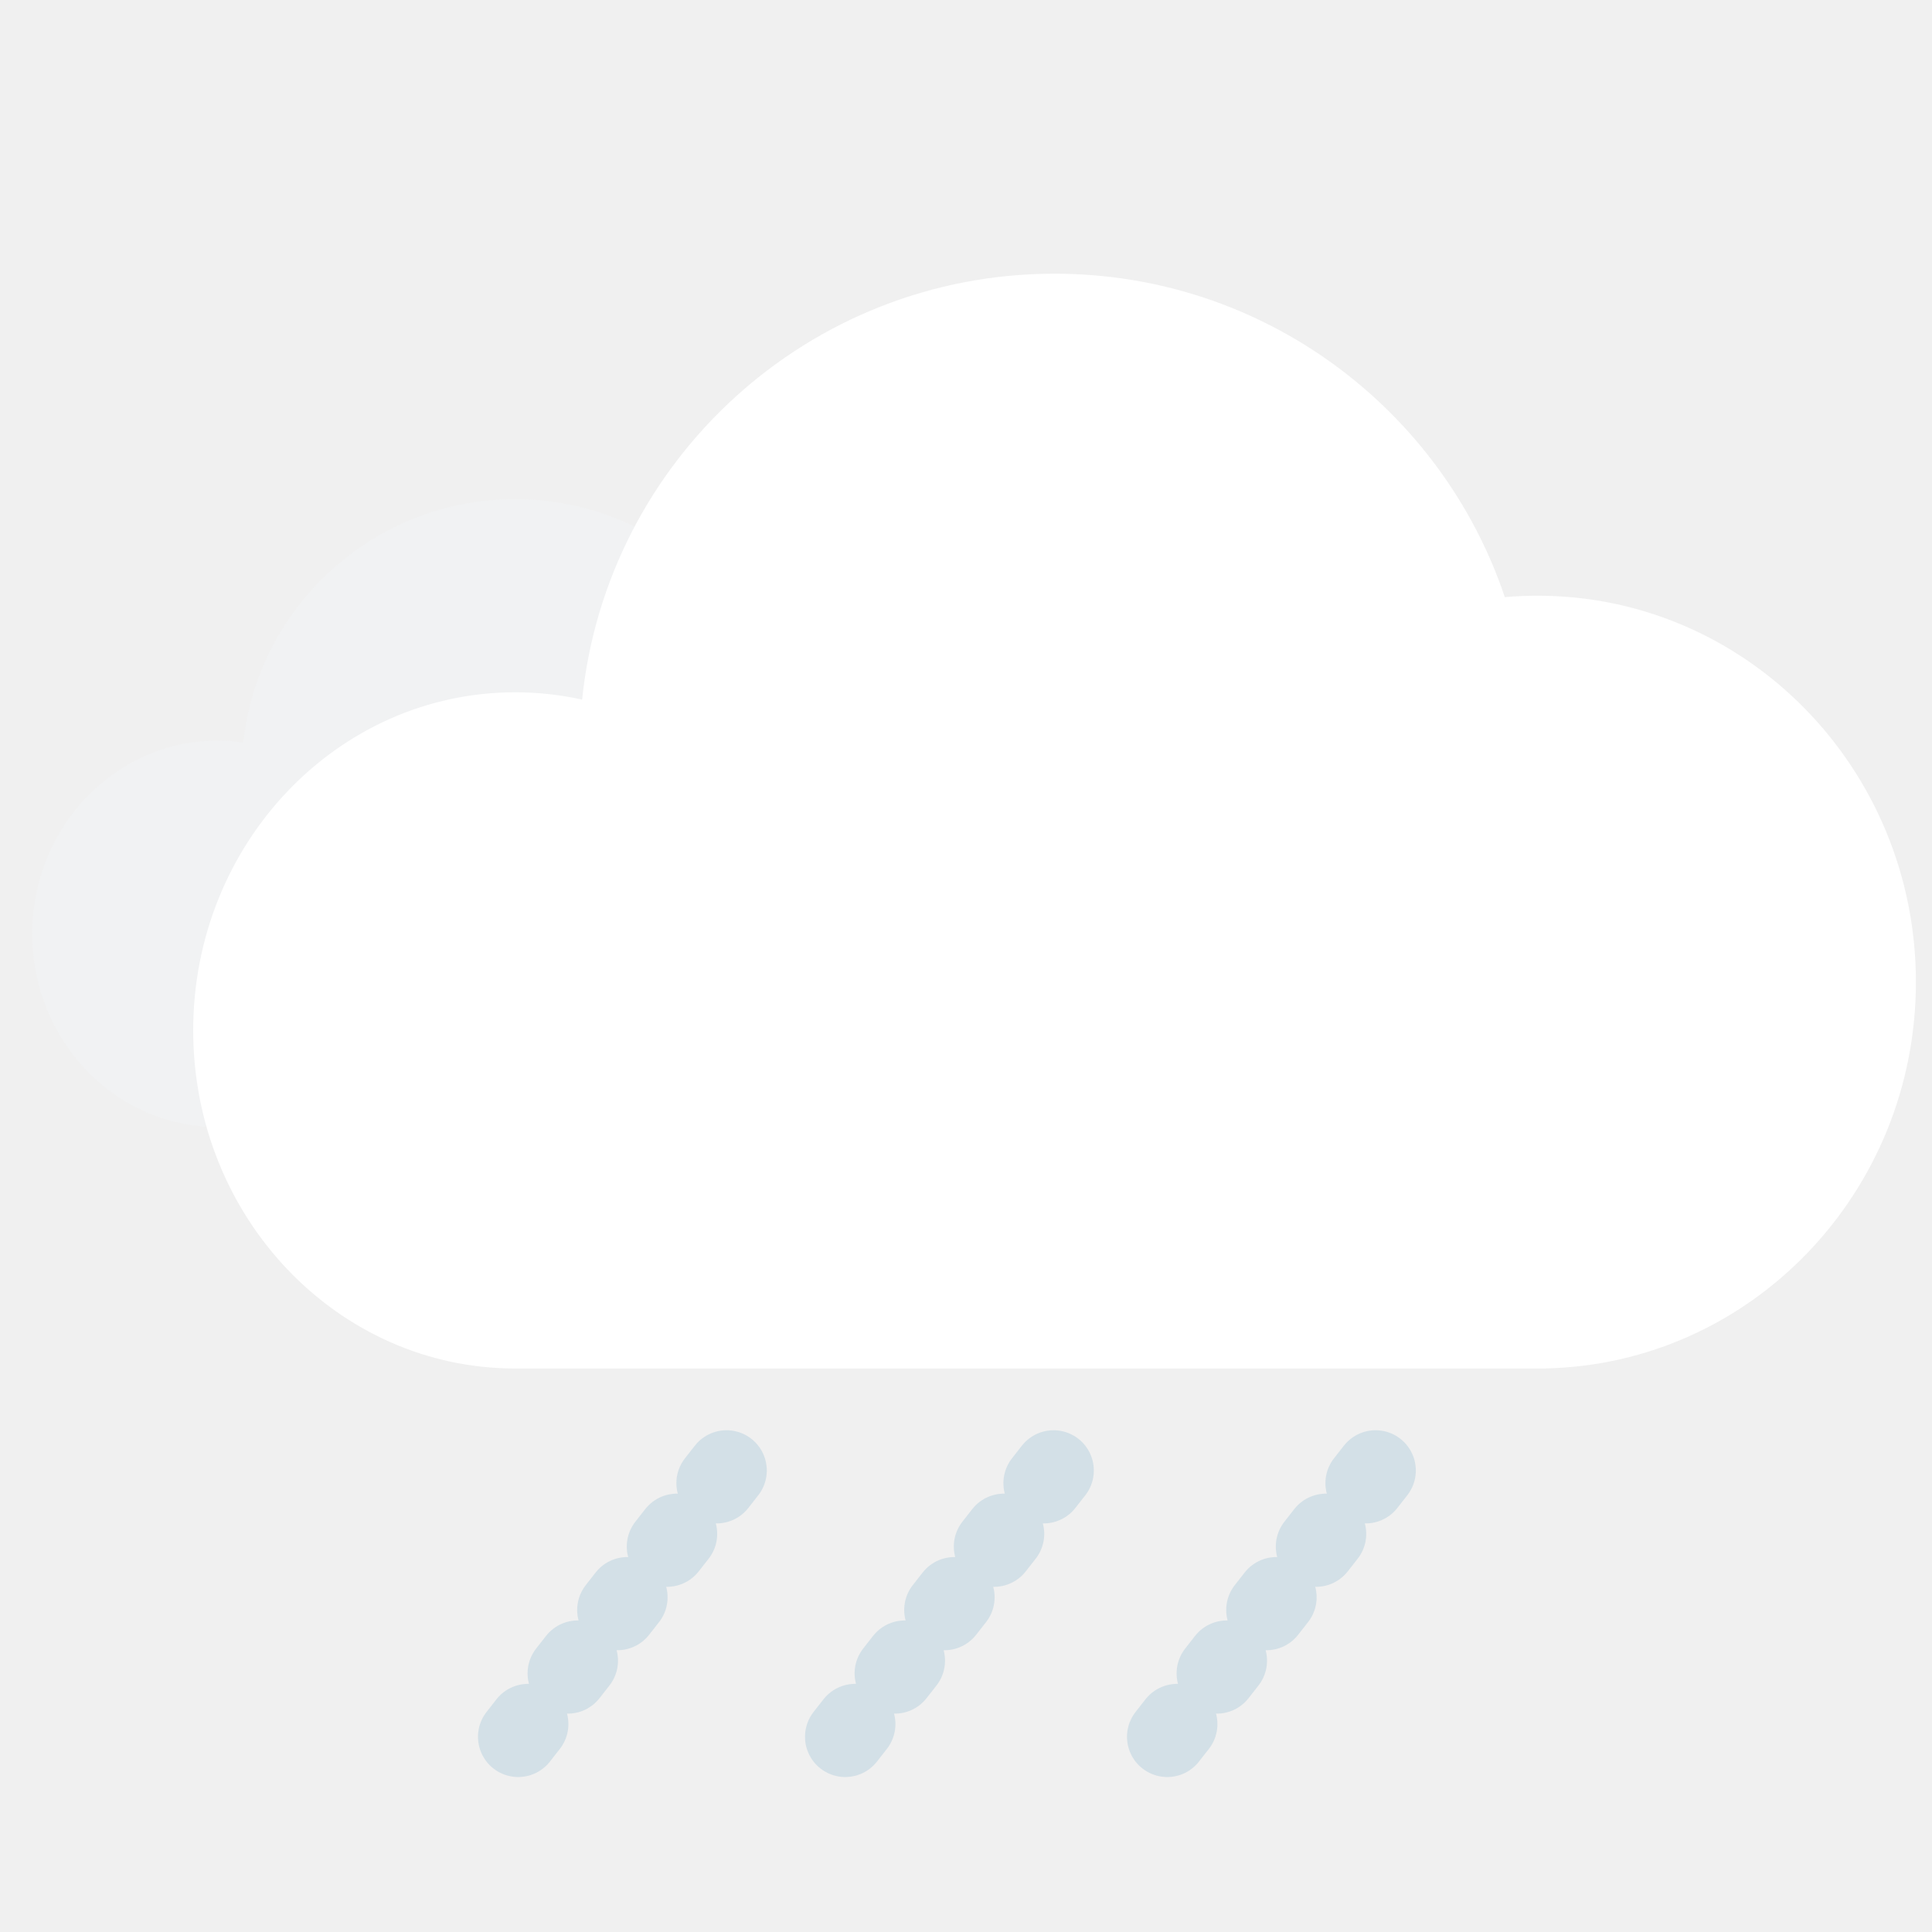
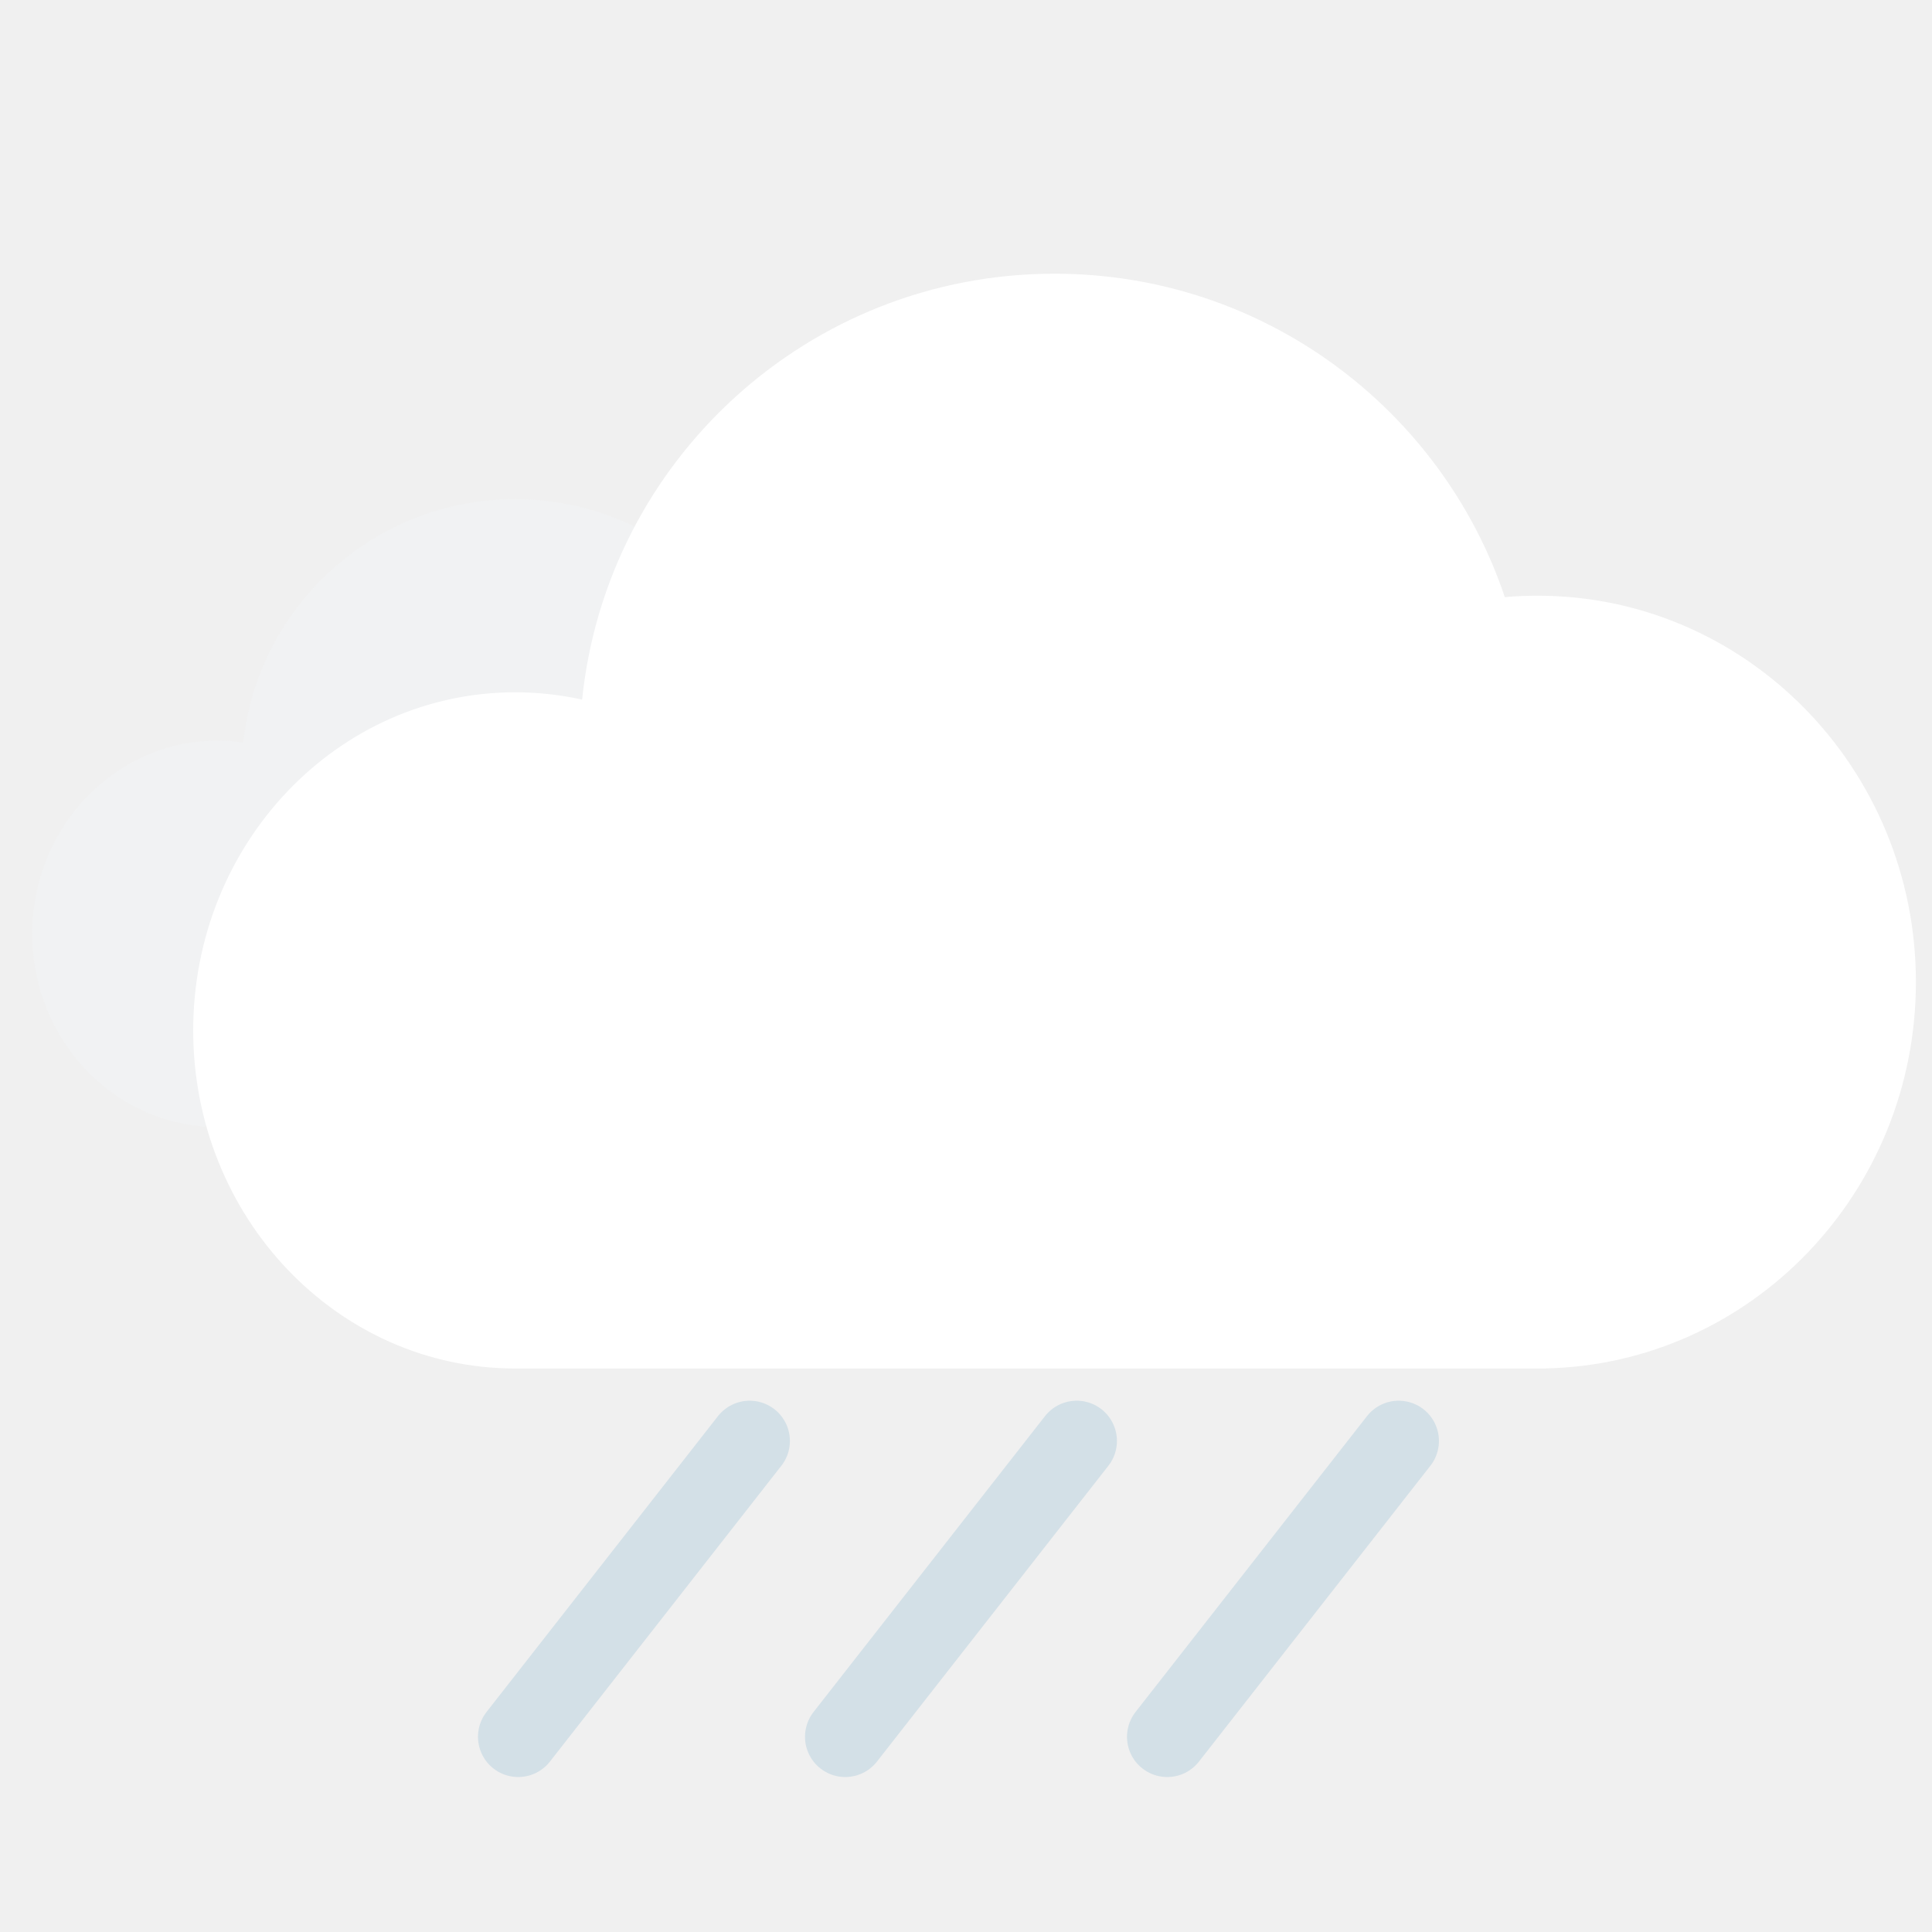
<svg xmlns="http://www.w3.org/2000/svg" width="120px" height="120px" viewBox="0 0 120 120" version="1.1">
  <g id="r01d" stroke="none" stroke-width="1" fill="none" fill-rule="evenodd">
    <path d="M13,70 L13,69.989 C6.881,69.716 2,64.453 2,58 C2,51.373 7.149,46 13.5,46 C14.044,46 14.58,46.039 15.104,46.116 C16.04,37.614 23.248,31 32,31 C39.312,31 45.545,35.616 47.945,42.093 C48.455,42.031 48.974,42 49.5,42 C56.956,42 63,48.268 63,56 C63,63.558 57.225,69.717 50.001,69.991 L50,70 L13,70 Z" id="cloud-copy" fill="#F1F2F3" opacity="0.9" />
    <path d="M32,85 C20.954,85 12,75.598 12,64 C12,52.402 20.954,43 32,43 C33.425,43 34.816,43.157 36.157,43.454 C37.68,28.593 50.236,17 65.5,17 C78.502,17 89.539,25.411 93.467,37.089 C94.137,37.03 94.815,37 95.5,37 C108.479,37 119,47.745 119,61 C119,74.084 108.748,84.722 96.001,84.995 L96,85 Z" id="cloud" fill="#FFFFFF" />
-     <line x1="32.188" y1="107.875" x2="46.562" y2="89.5" id="Line" stroke="#3084B3" stroke-width="5" opacity="0.15" stroke-linecap="round" stroke-dasharray="1,4" />
-     <line x1="52.5" y1="107.875" x2="66.875" y2="89.5" id="Line-Copy" stroke="#3084B3" stroke-width="5" opacity="0.15" stroke-linecap="round" stroke-dasharray="1,4" />
-     <line x1="72.5" y1="107.875" x2="86.875" y2="89.5" id="Line-Copy-2" stroke="#3084B3" stroke-width="5" opacity="0.15" stroke-linecap="round" stroke-dasharray="1,4" />
+     <line x1="32.188" y1="107.875" x2="46.562" y2="89.5" id="Line" stroke="#3084B3" stroke-width="5" opacity="0.15" stroke-linecap="round" />
+     <line x1="52.5" y1="107.875" x2="66.875" y2="89.5" id="Line-Copy" stroke="#3084B3" stroke-width="5" opacity="0.15" stroke-linecap="round" />
+     <line x1="72.5" y1="107.875" x2="86.875" y2="89.5" id="Line-Copy-2" stroke="#3084B3" stroke-width="5" opacity="0.15" stroke-linecap="round" />
  </g>
</svg>
